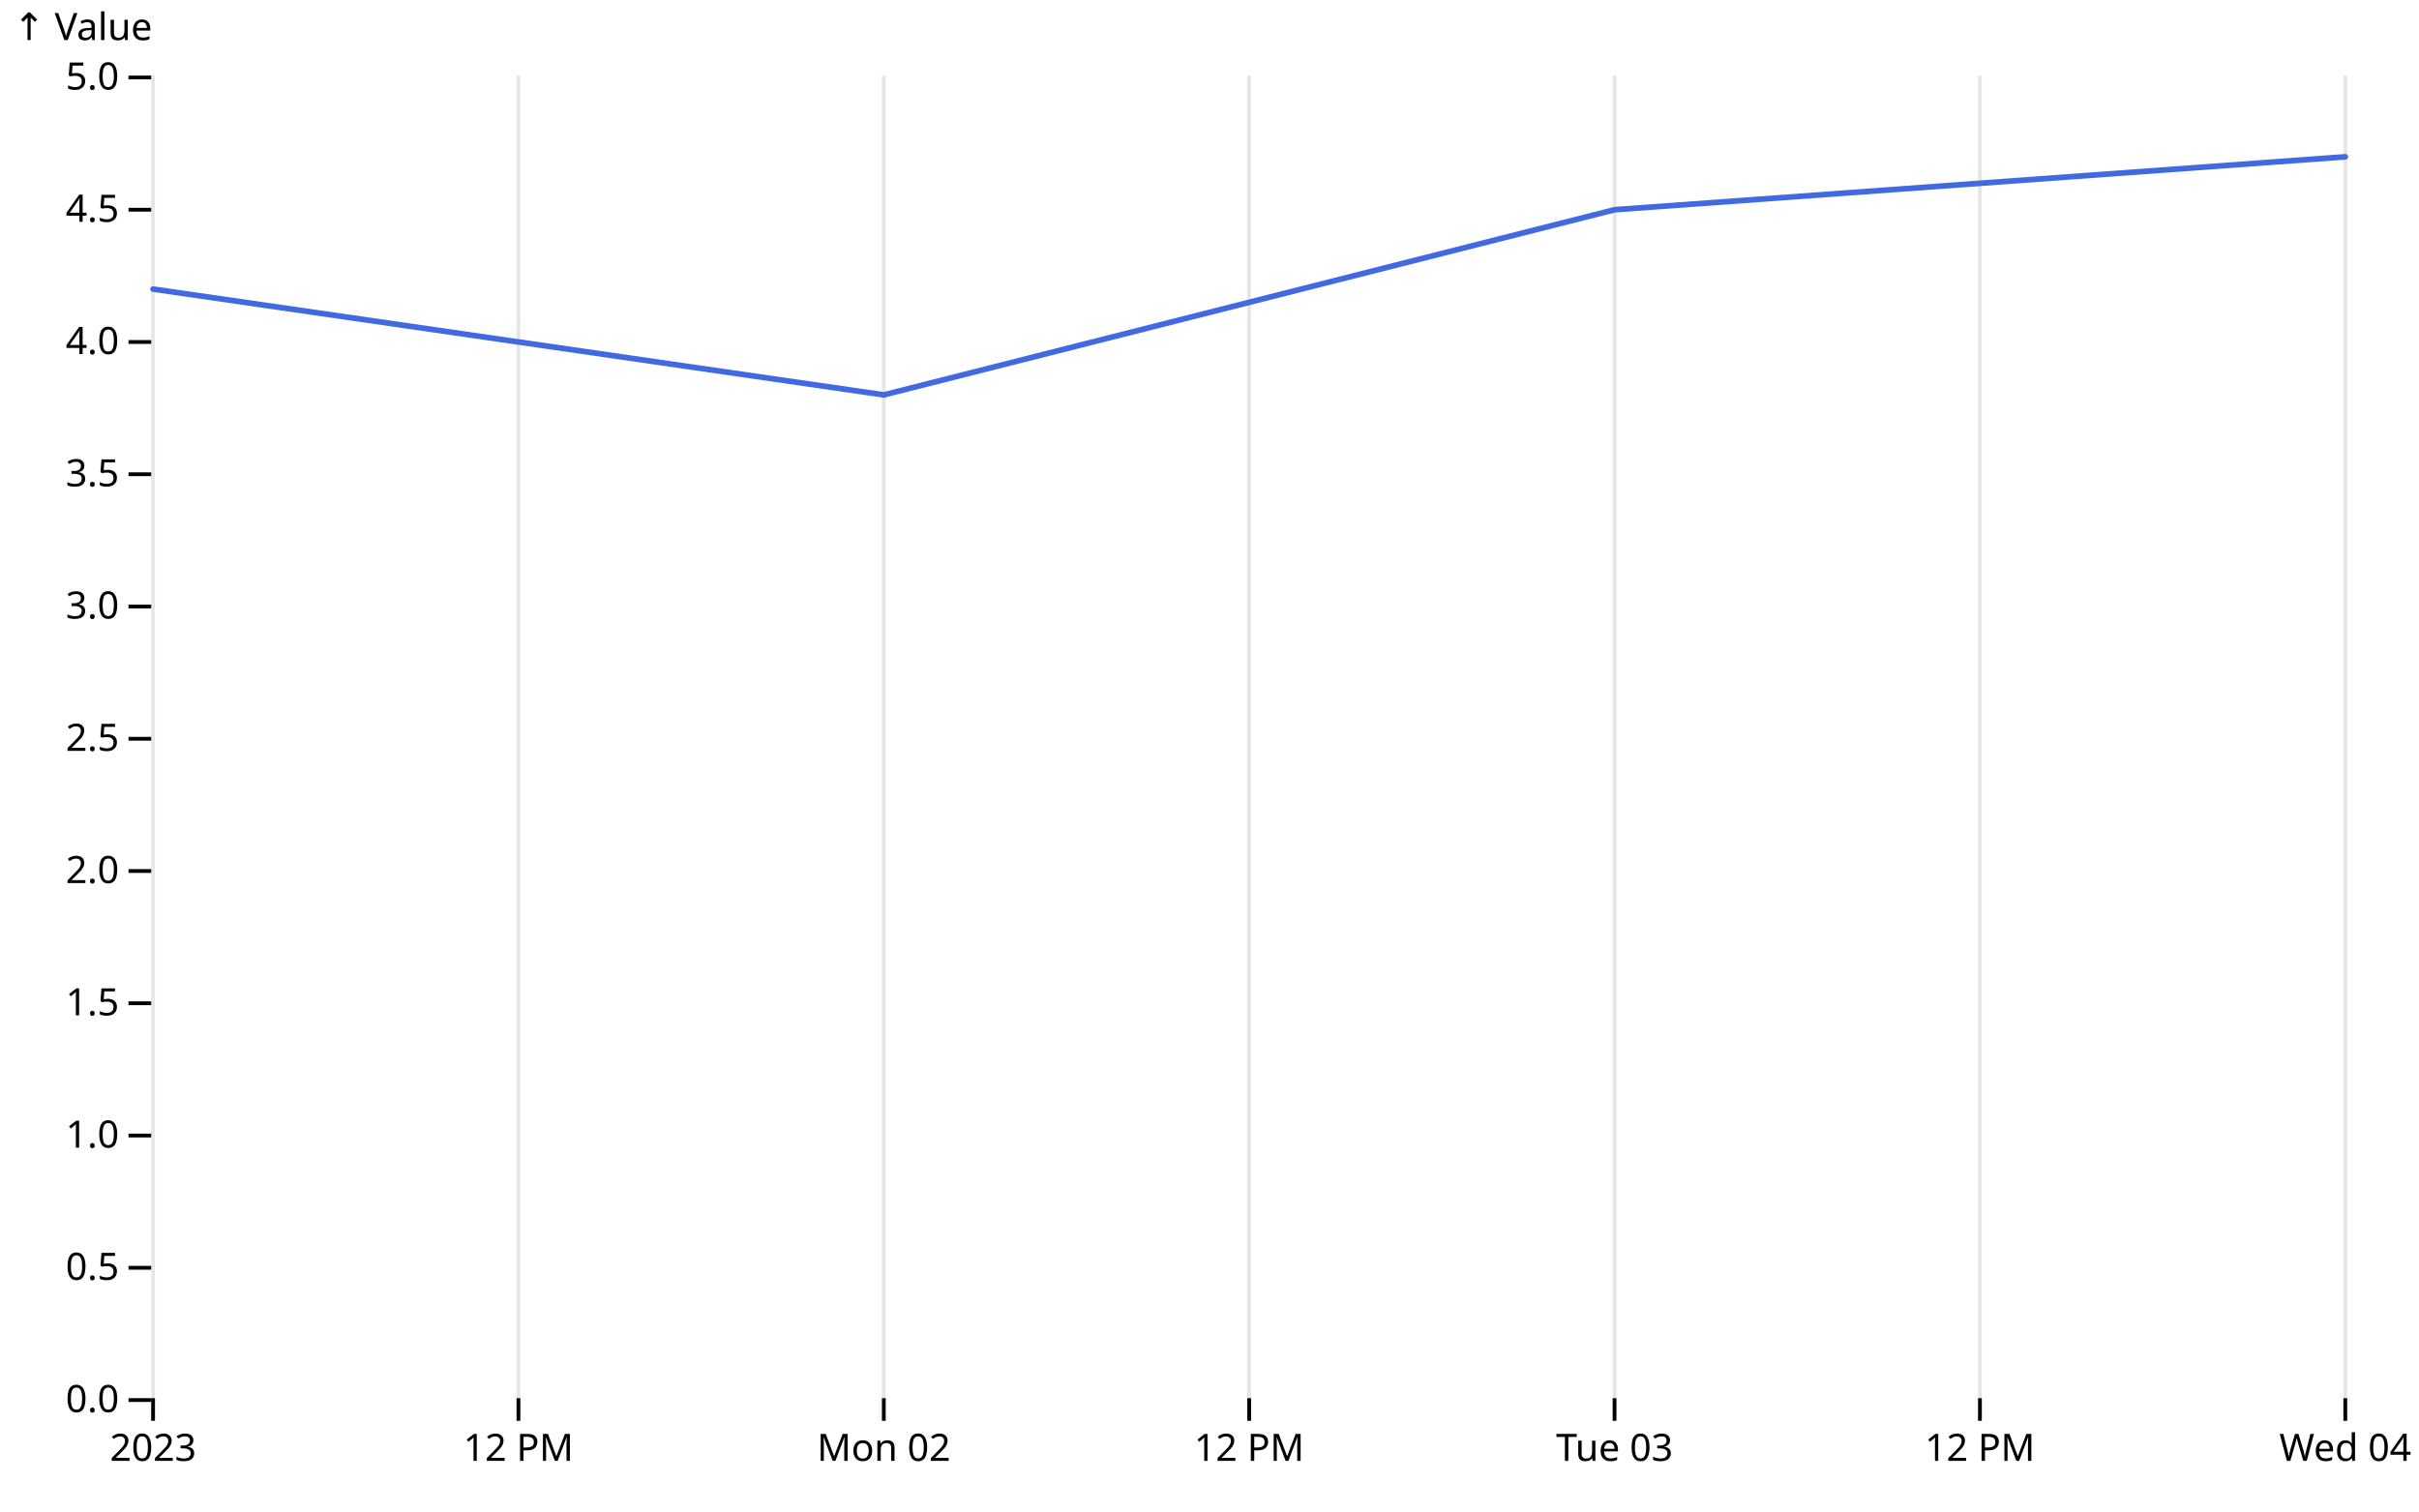
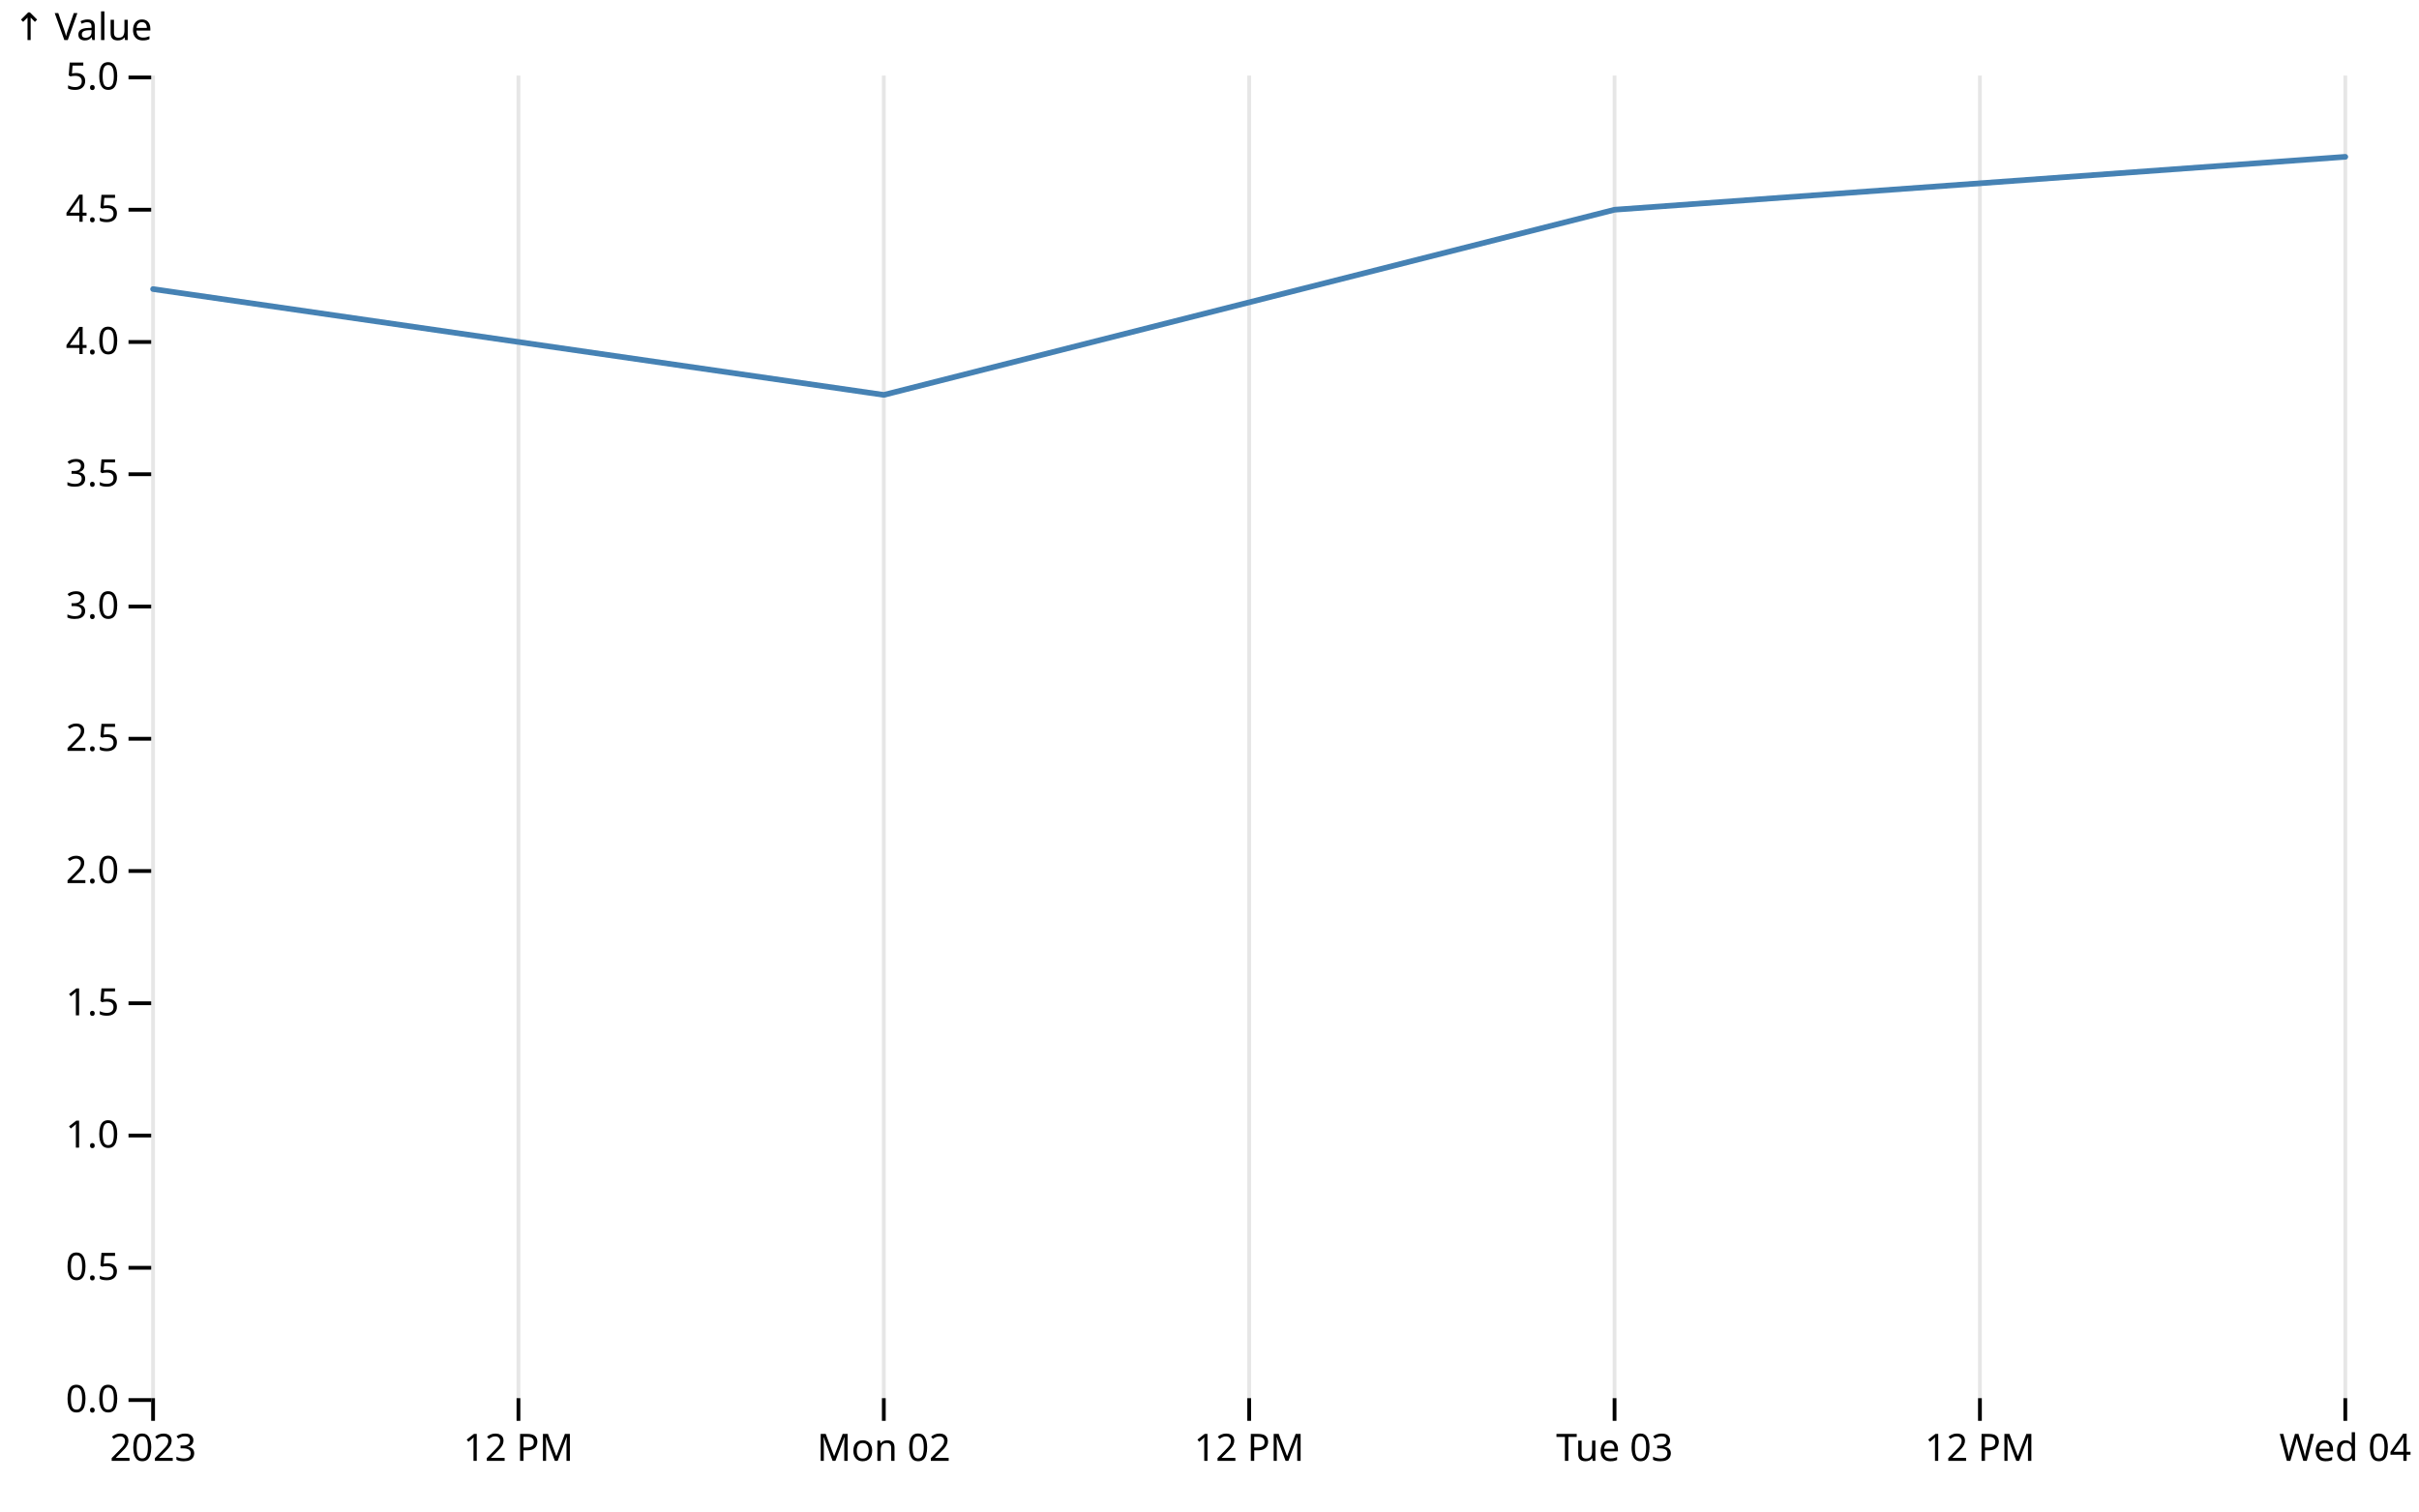
- <svg xmlns="http://www.w3.org/2000/svg" class="plot-d81e7534a192a" fill="currentColor" font-family="system-ui, sans-serif" font-size="10" text-anchor="middle" width="640" height="400" viewBox="0 0 640 400" style="color: black;">
+ <svg xmlns="http://www.w3.org/2000/svg" class="plot-d7c56db2b8111" fill="currentColor" font-family="system-ui, sans-serif" font-size="10" text-anchor="middle" width="640" height="400" viewBox="0 0 640 400" style="color: black;">
  <style>
-         .plot-d81e7534a192a {
+         .plot-d7c56db2b8111 {
          display: block;
          background: white;
          height: auto;
          height: intrinsic;
          max-width: 100%;
        }
-         .plot-d81e7534a192a text,
-         .plot-d81e7534a192a tspan {
+         .plot-d7c56db2b8111 text,
+         .plot-d7c56db2b8111 tspan {
          white-space: pre;
        }
      </style>
  <g aria-label="y-axis tick" fill="none" stroke="currentColor" transform="translate(0,0.5)">
    <path transform="translate(40,370)" d="M0,0L-6,0" />
    <path transform="translate(40,335)" d="M0,0L-6,0" />
    <path transform="translate(40,300)" d="M0,0L-6,0" />
    <path transform="translate(40,265)" d="M0,0L-6,0" />
    <path transform="translate(40,230)" d="M0,0L-6,0" />
    <path transform="translate(40,195)" d="M0,0L-6,0" />
    <path transform="translate(40,160)" d="M0,0L-6,0" />
    <path transform="translate(40,125)" d="M0,0L-6,0" />
    <path transform="translate(40,90)" d="M0,0L-6,0" />
    <path transform="translate(40,55)" d="M0,0L-6,0" />
    <path transform="translate(40,20)" d="M0,0L-6,0" />
  </g>
  <g aria-label="y-axis tick label" text-anchor="end" font-variant="tabular-nums" transform="translate(-8.5,0.5)">
    <text y="0.32em" transform="translate(40,370)">0.0</text>
    <text y="0.32em" transform="translate(40,335)">0.5</text>
    <text y="0.32em" transform="translate(40,300)">1.0</text>
    <text y="0.32em" transform="translate(40,265)">1.5</text>
    <text y="0.32em" transform="translate(40,230)">2.0</text>
    <text y="0.32em" transform="translate(40,195)">2.5</text>
    <text y="0.32em" transform="translate(40,160)">3.0</text>
    <text y="0.32em" transform="translate(40,125)">3.5</text>
    <text y="0.32em" transform="translate(40,90)">4.0</text>
    <text y="0.32em" transform="translate(40,55)">4.5</text>
    <text y="0.32em" transform="translate(40,20)">5.0</text>
  </g>
  <g aria-label="y-axis label" text-anchor="start" transform="translate(-36.5,-16.5)">
    <text y="0.71em" transform="translate(40,20)">↑ Value</text>
  </g>
  <g aria-label="x-grid" stroke="currentColor" stroke-opacity="0.1" transform="translate(0.5,0)">
    <line x1="40" x2="40" y1="20" y2="370" />
    <line x1="136.667" x2="136.667" y1="20" y2="370" />
    <line x1="233.333" x2="233.333" y1="20" y2="370" />
    <line x1="330" x2="330" y1="20" y2="370" />
    <line x1="426.667" x2="426.667" y1="20" y2="370" />
    <line x1="523.333" x2="523.333" y1="20" y2="370" />
    <line x1="620" x2="620" y1="20" y2="370" />
  </g>
  <g aria-label="x-axis tick" fill="none" stroke="currentColor" transform="translate(0.5,0)">
    <path transform="translate(40,370)" d="M0,0L0,6" />
    <path transform="translate(136.6667,370)" d="M0,0L0,6" />
    <path transform="translate(233.3333,370)" d="M0,0L0,6" />
    <path transform="translate(330,370)" d="M0,0L0,6" />
    <path transform="translate(426.6667,370)" d="M0,0L0,6" />
    <path transform="translate(523.3333,370)" d="M0,0L0,6" />
    <path transform="translate(620,370)" d="M0,0L0,6" />
  </g>
  <g aria-label="x-axis tick label" font-variant="tabular-nums" transform="translate(0.5,9.5)">
    <text y="0.71em" transform="translate(40,370)">2023</text>
    <text y="0.71em" transform="translate(136.6667,370)">12 PM</text>
    <text y="0.71em" transform="translate(233.3333,370)">Mon 02</text>
    <text y="0.71em" transform="translate(330,370)">12 PM</text>
    <text y="0.71em" transform="translate(426.6667,370)">Tue 03</text>
    <text y="0.71em" transform="translate(523.3333,370)">12 PM</text>
    <text y="0.71em" transform="translate(620,370)">Wed 04</text>
  </g>
-   <g aria-label="line" fill="none" stroke="royalblue" stroke-width="1.5" stroke-linejoin="round" stroke-linecap="round" transform="translate(0.5,0.5)">
+   <g aria-label="line" fill="none" stroke="steelblue" stroke-width="1.5" stroke-linejoin="round" stroke-linecap="round" transform="translate(0.5,0.5)">
    <path d="M40,76L233.333,104L426.667,55L620,41" />
  </g>
</svg>
